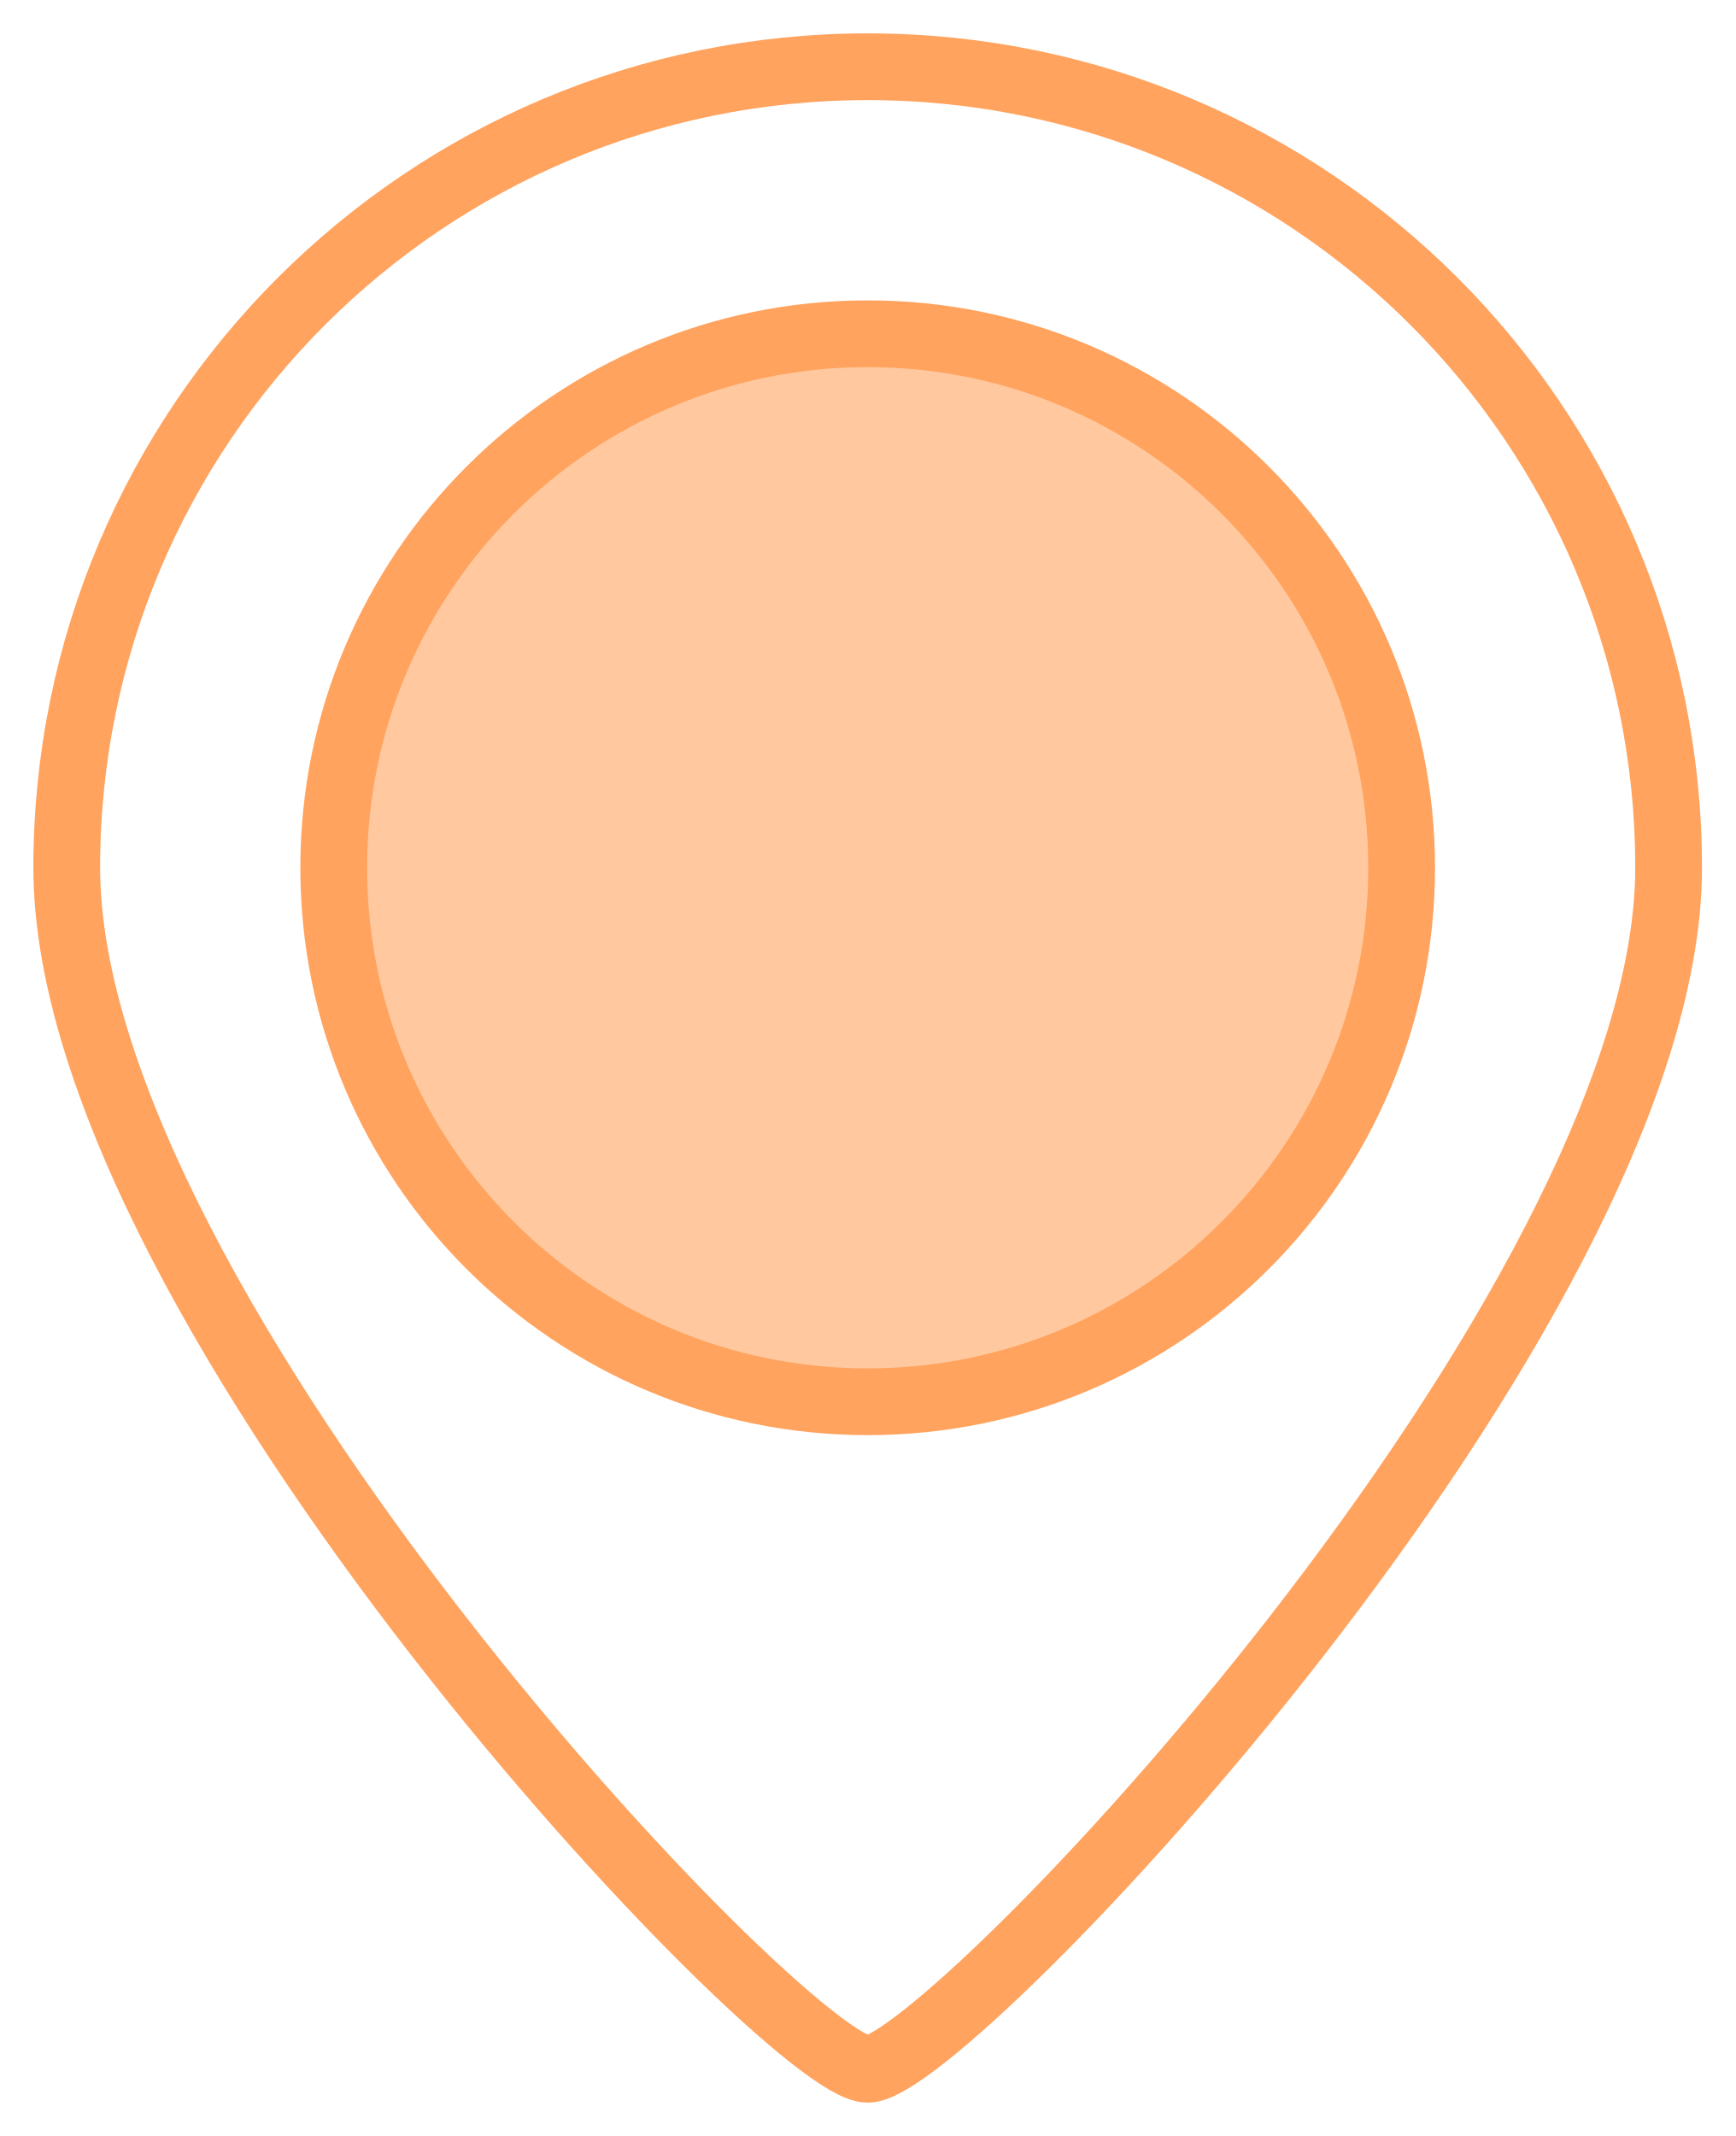
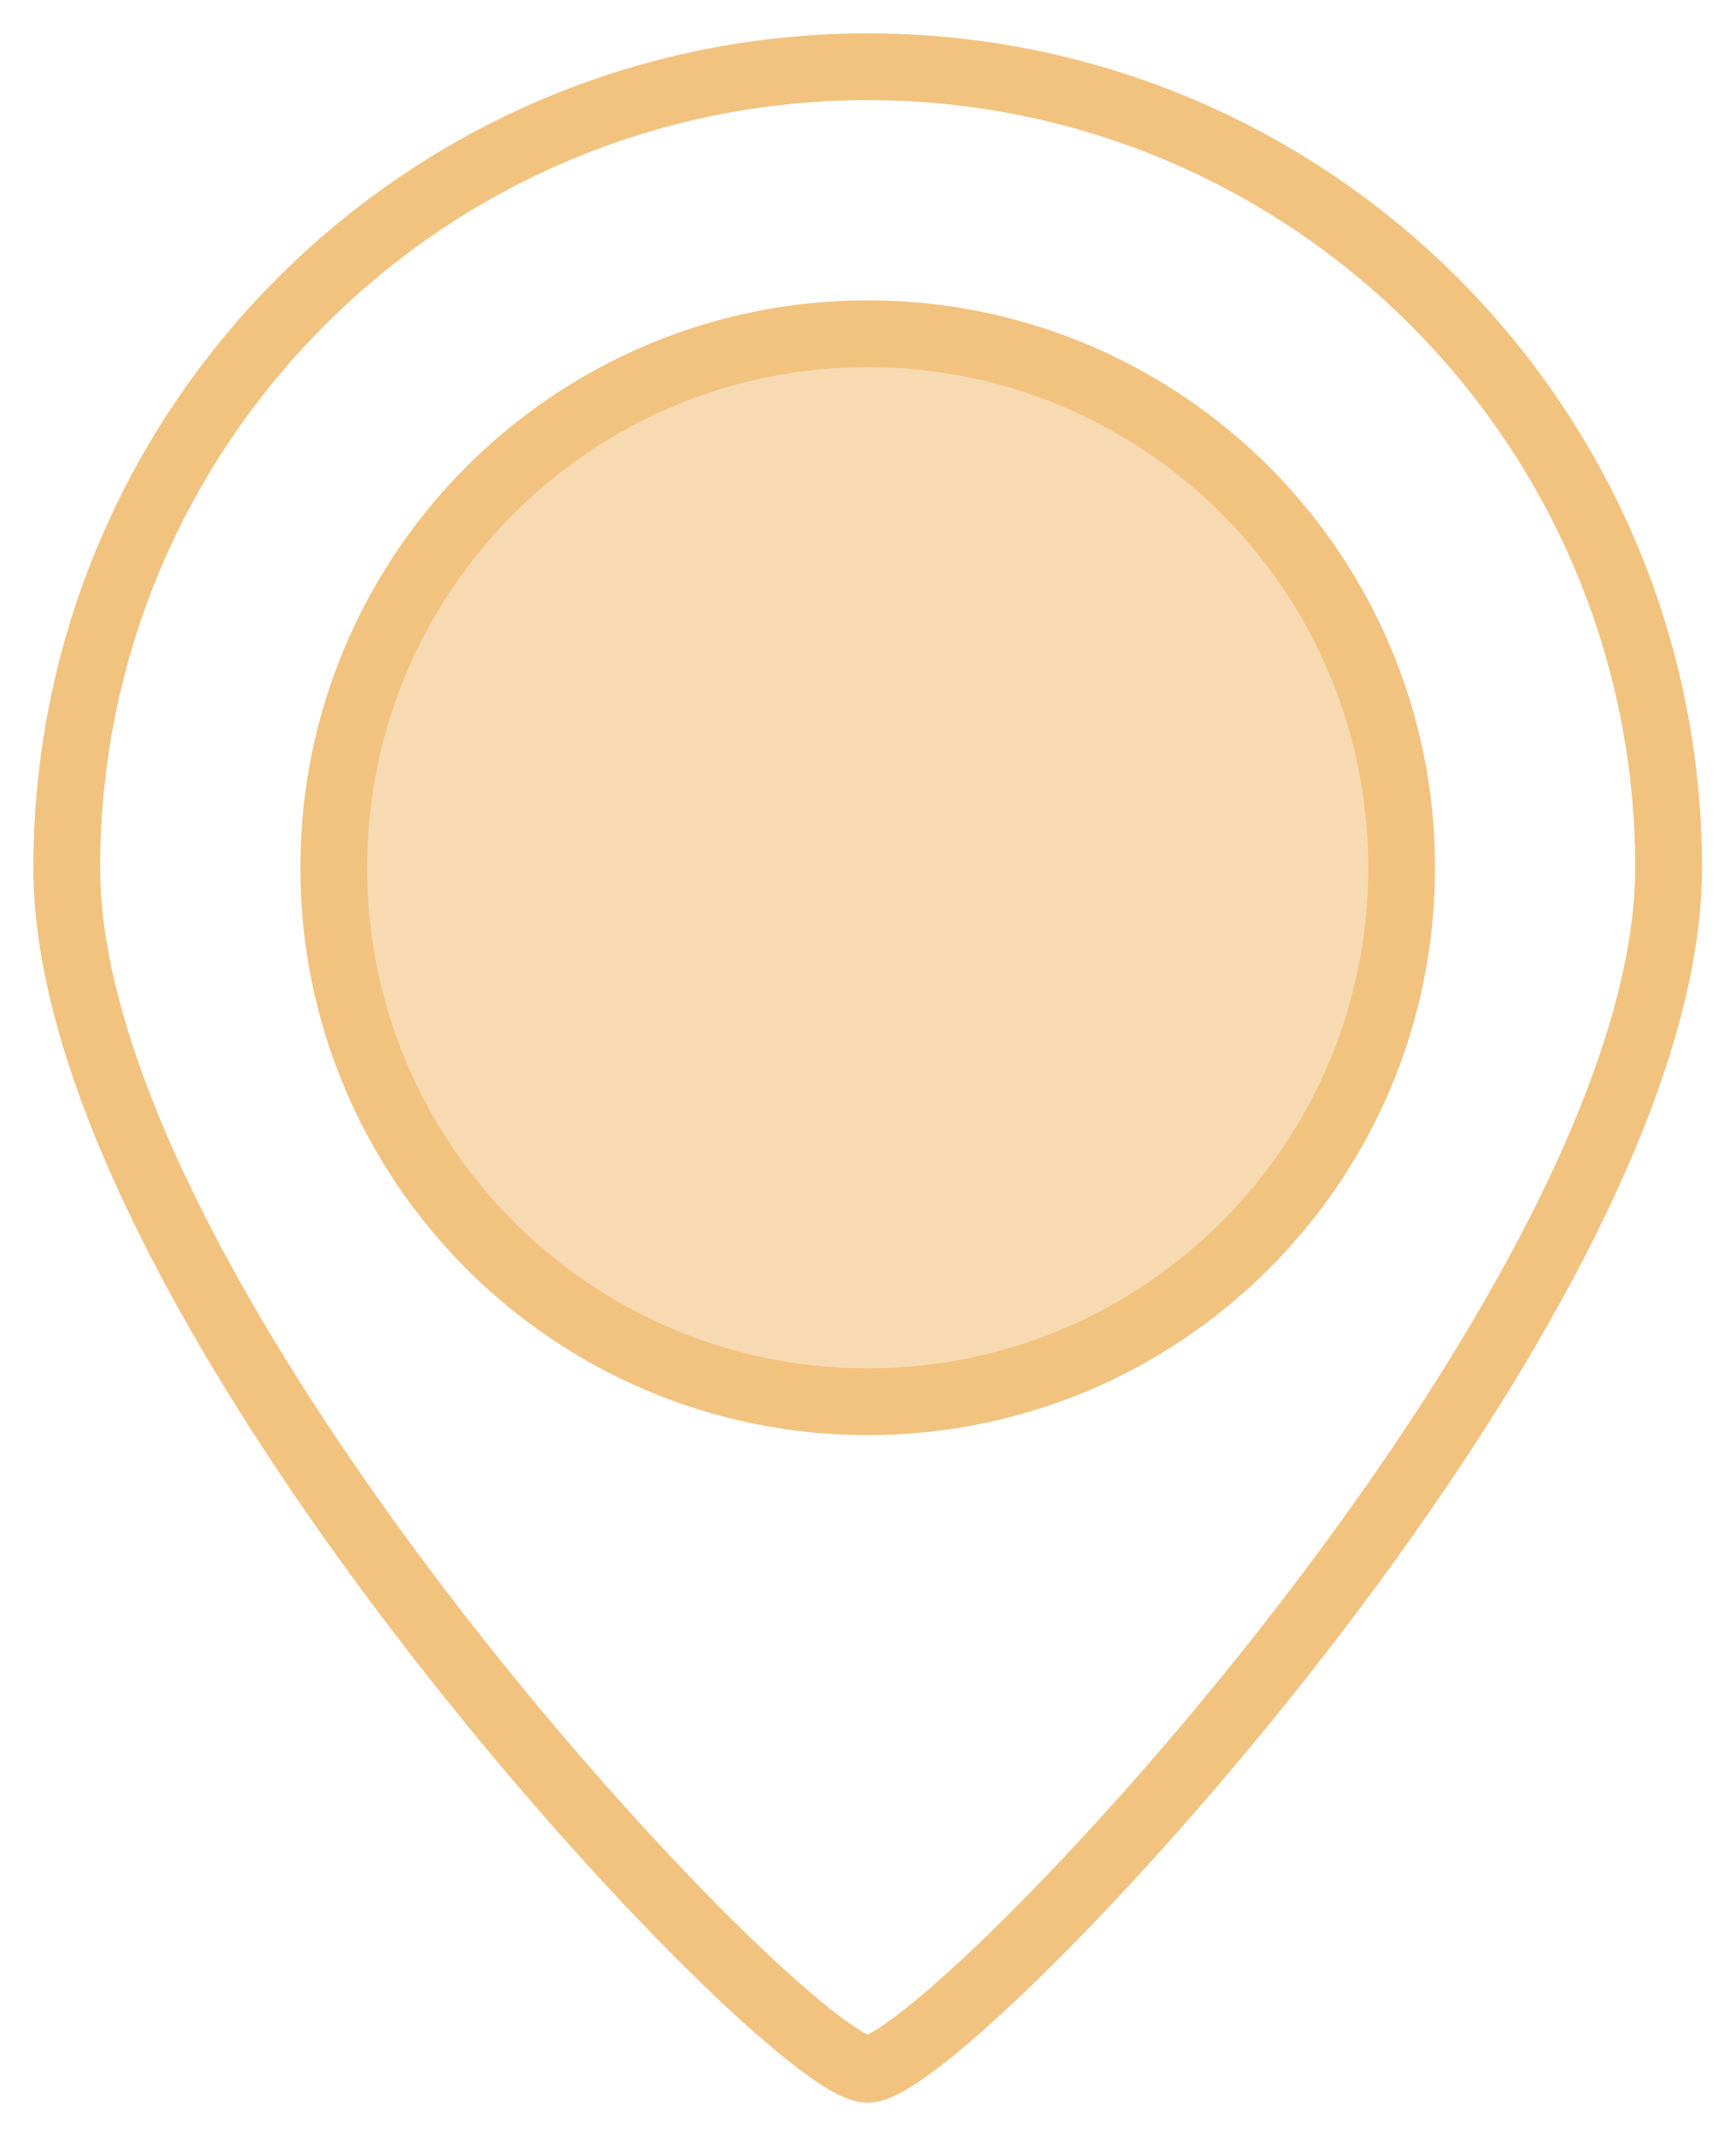
<svg xmlns="http://www.w3.org/2000/svg" width="26px" height="32px" viewBox="0 0 26 32" version="1.1">
  <defs />
  <g id="Page-1" stroke="none" stroke-width="1" fill="none" fill-rule="evenodd">
-     <g id="衣橱预约－地址设定" transform="translate(-269, -699)" stroke="#FFA35E">
+     <g id="衣橱预约－地址设定" transform="translate(-269, -699)" stroke="#F2C27F">
      <g id="Group-4" transform="translate(1, 612)">
        <g id="Group-7" transform="translate(269, 88)">
-           <circle id="Oval-162" fill-opacity="0.6" fill="#FFA35E" cx="12" cy="12" r="8" />
+           <circle id="Oval-162" fill-opacity="0.6" fill="#F2C27F" cx="12" cy="12" r="8" />
          <path d="M12,30 C13.195,30 24,18.627 24,12 C24,5.373 18.627,0 12,0 C5.373,0 0,5.373 0,12 C0,18.627 10.805,30 12,30 Z" id="Oval-162" />
        </g>
      </g>
    </g>
  </g>
</svg>
